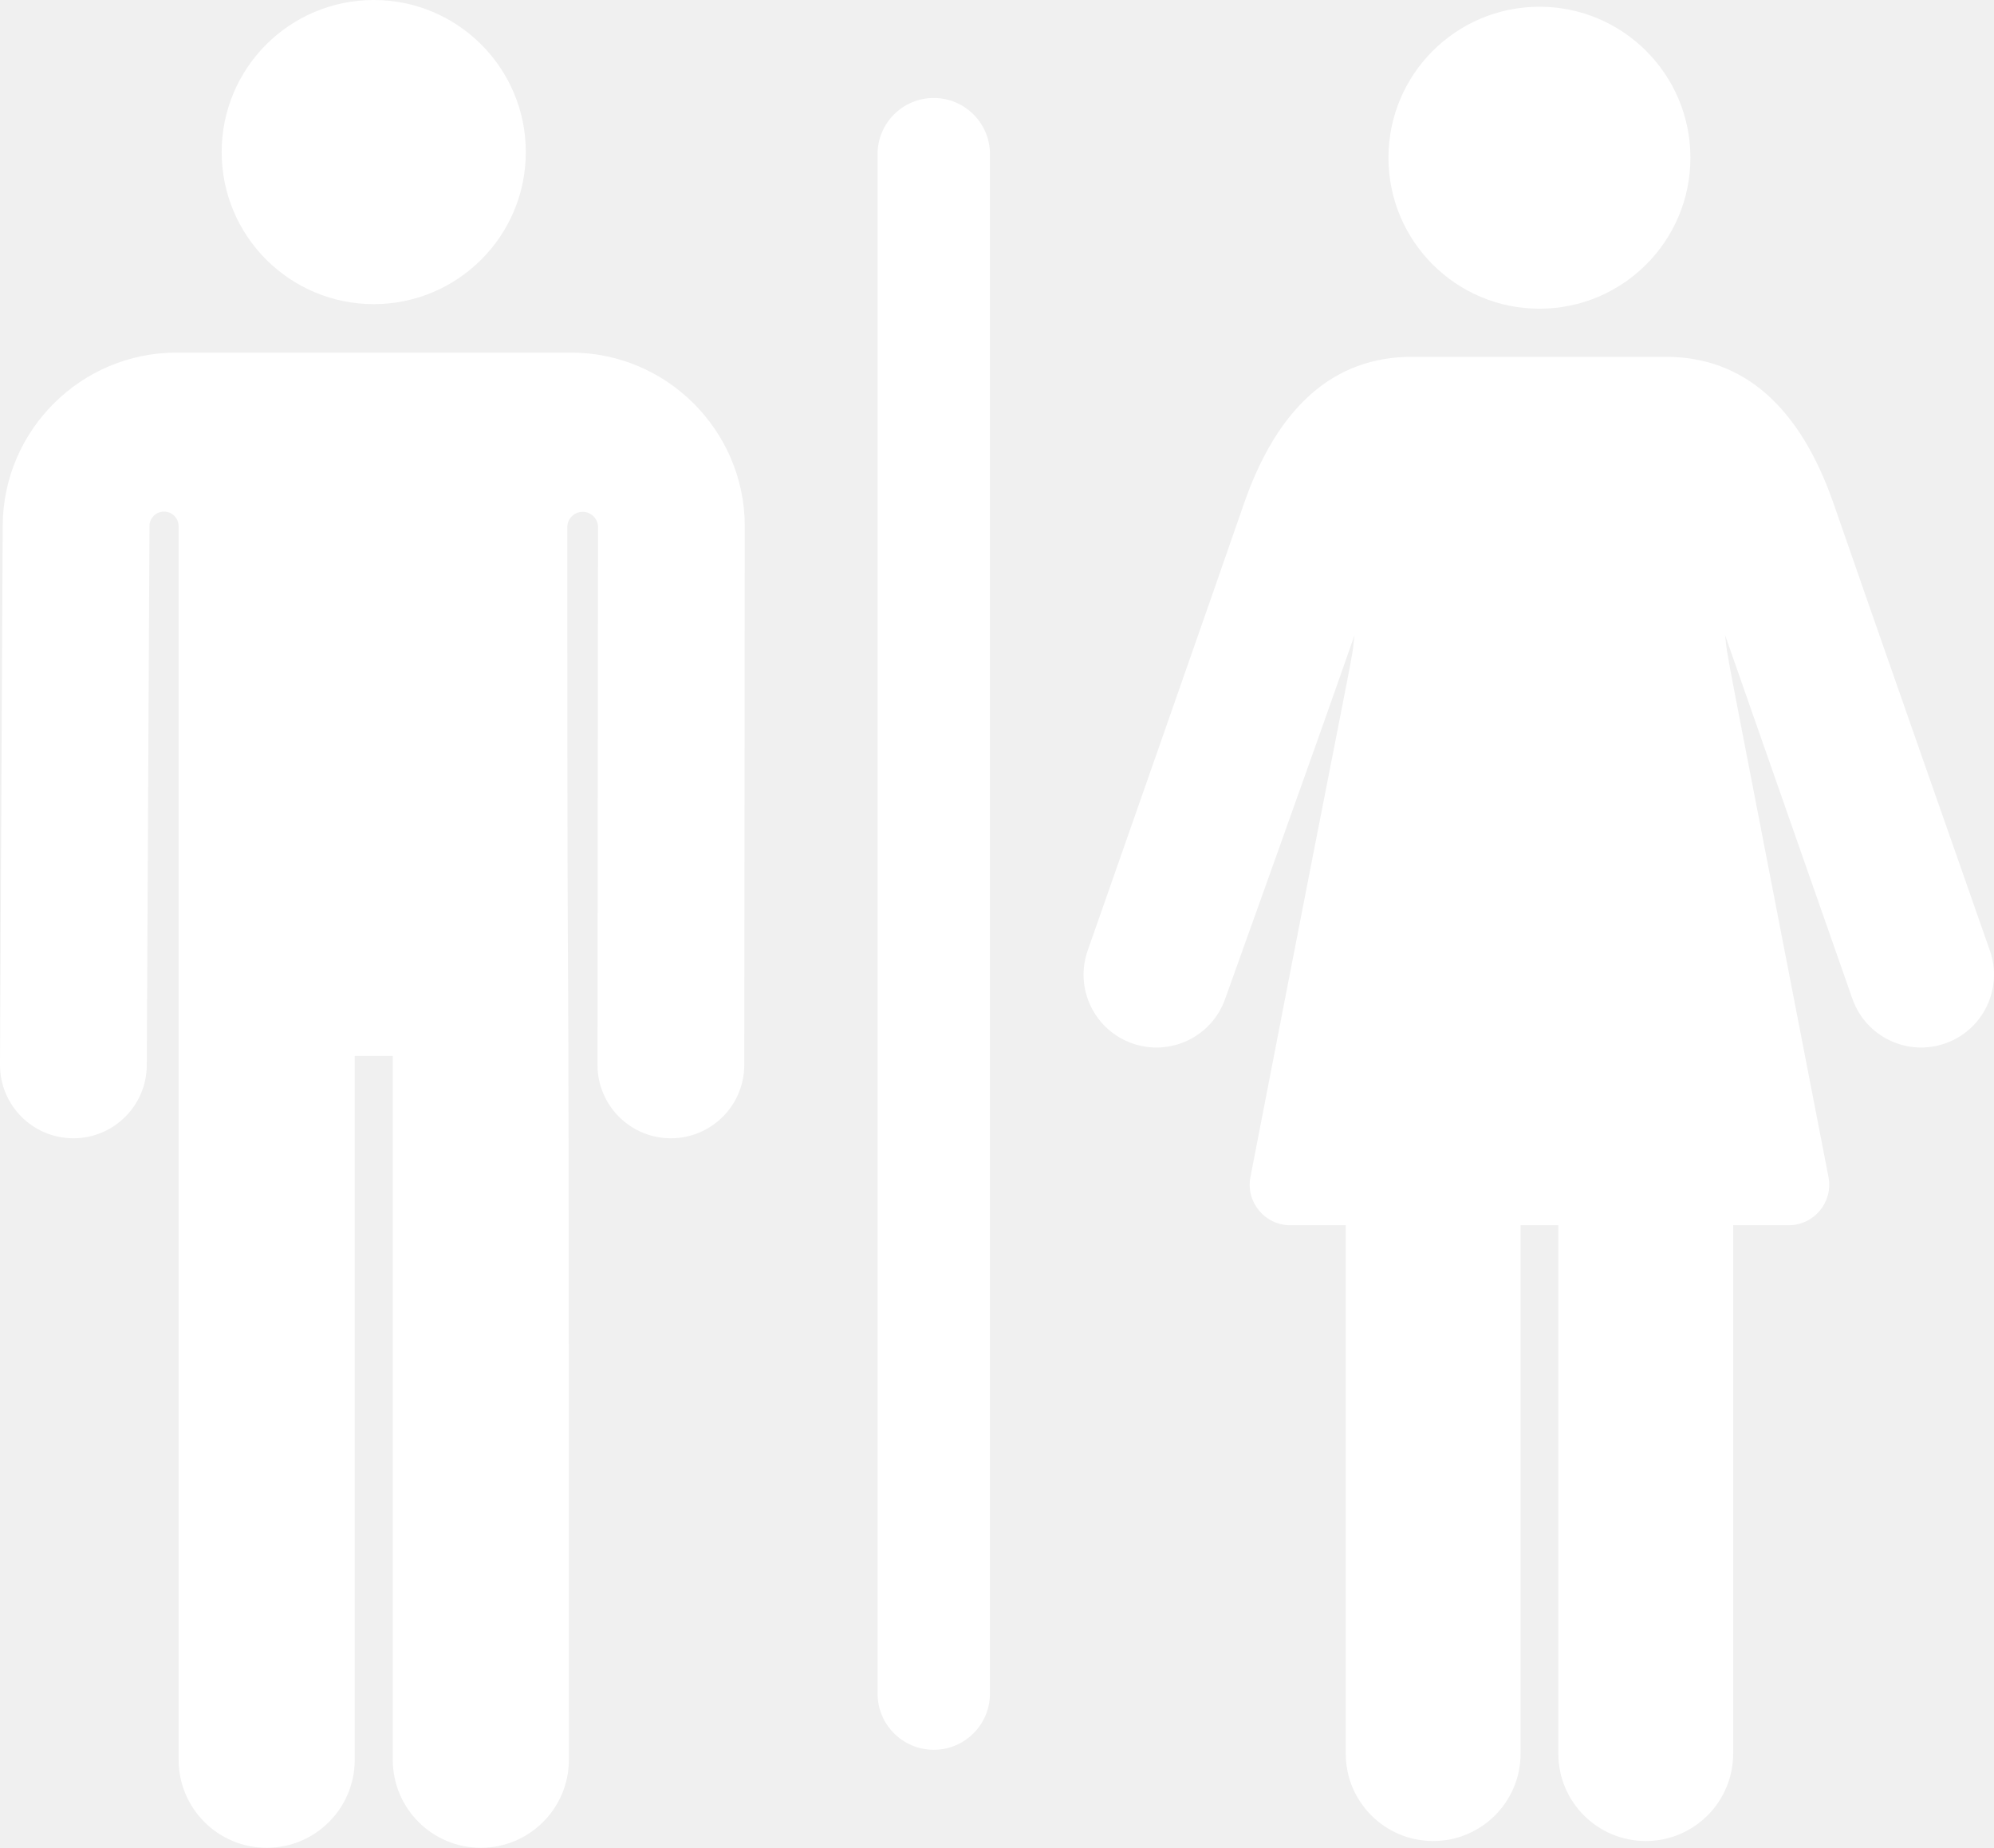
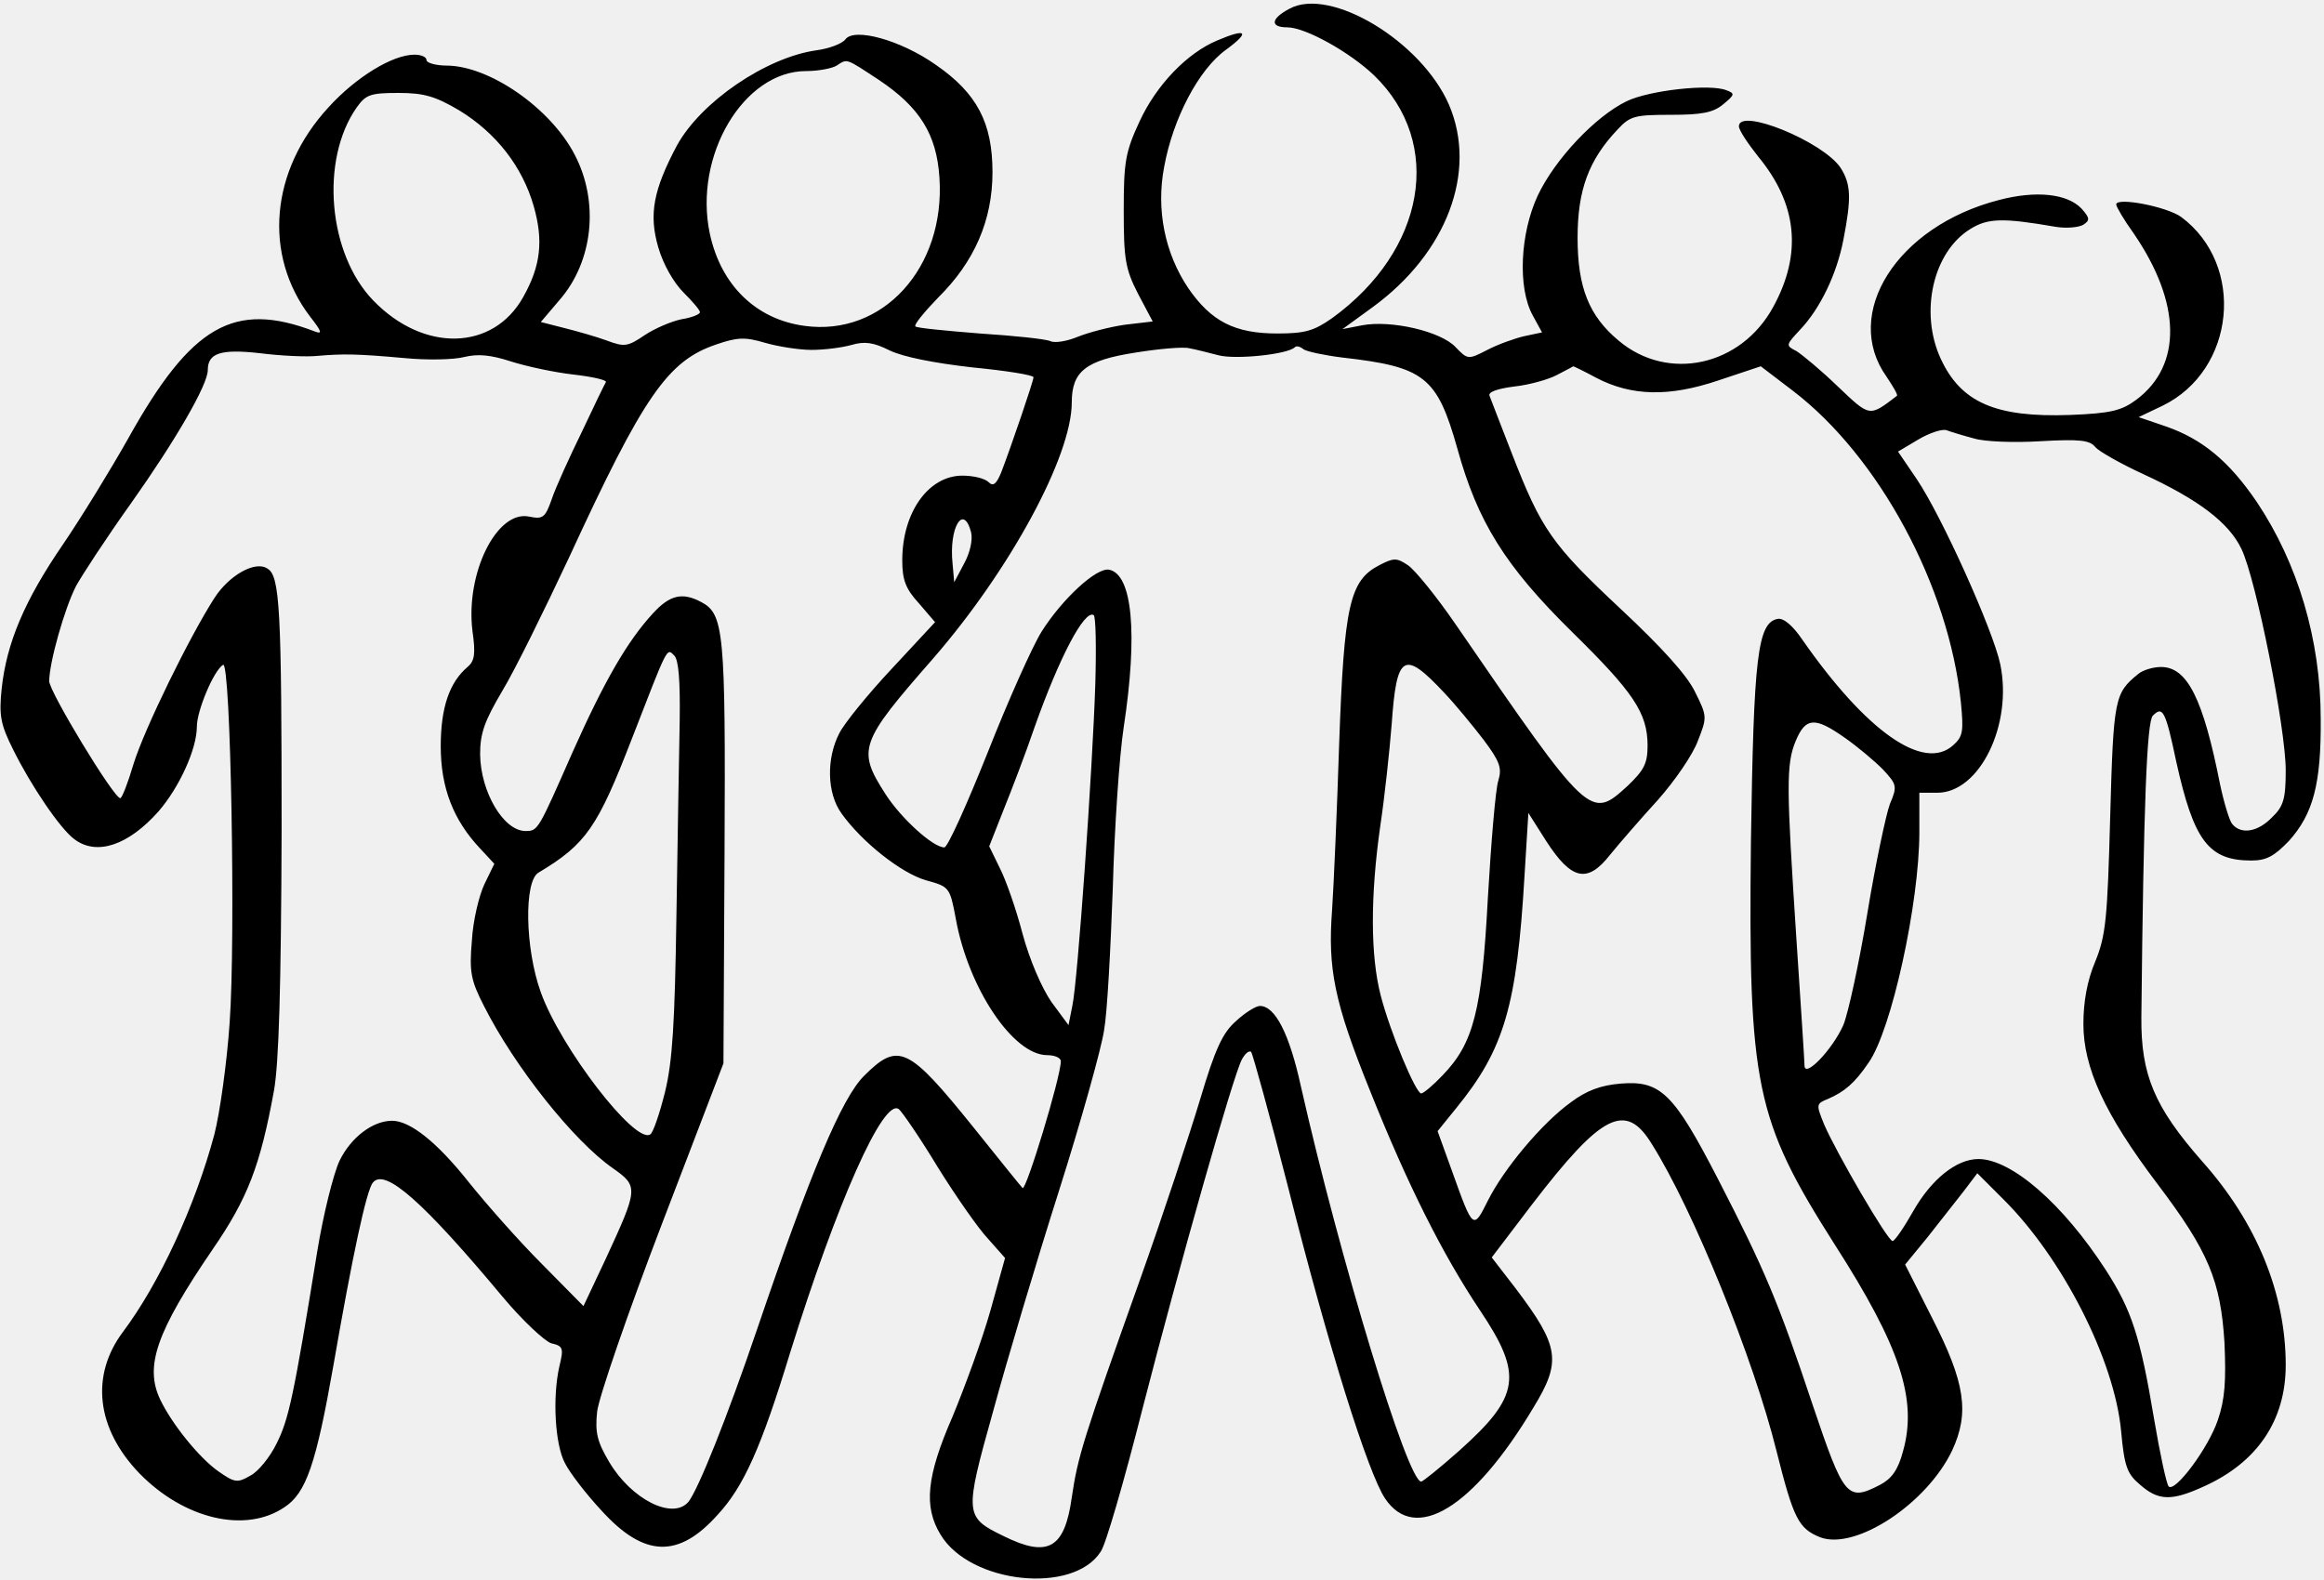
- <svg xmlns="http://www.w3.org/2000/svg" width="512" height="474.468" viewBox="0 0 135.467 125.536" version="1.1" id="svg8">
-   <defs id="defs2" />
-   <g id="layer1" transform="translate(-50.19526,-49.11279)">
-     <g id="g1032">
-       <g id="g997" transform="matrix(0.2645833,0,0,0.2645833,50.19532,44.14762)" style="fill:#ffffff">
-         <g id="g904" style="fill:#ffffff">
-           <g id="g902" style="fill:#ffffff">
-             <path d="m 146.645,109.31 c -54.918,0 -55.673,0 -101.357,0 -24.466,0 -44.468,19.904 -44.591,44.367 L 0,292.109 c -0.052,10.407 8.342,18.885 18.747,18.938 0.032,0 0.065,0 0.098,0 10.363,0 18.787,-8.375 18.841,-18.747 l 0.696,-138.432 c 0,-0.016 0,-0.031 0,-0.047 0.024,-2.055 1.704,-3.706 3.759,-3.694 2.055,0.012 3.715,1.683 3.715,3.738 l 0.008,316.757 c 0,12.488 10.124,22.612 22.612,22.612 12.488,0 22.612,-10.124 22.612,-22.612 V 289.888 h 9.763 v 180.734 c 0,12.488 10.123,22.611 22.611,22.611 12.488,0 22.611,-10.123 22.611,-22.611 0,-298.894 -0.4,-127.966 -0.41,-316.481 0,-2.121 1.674,-3.863 3.794,-3.946 2.12,-0.083 3.928,1.521 4.092,3.635 0,10e-4 0,0.002 0,0.002 l -0.128,138.354 c -0.01,10.406 8.419,18.851 18.825,18.861 0.007,0 0.011,0 0.018,0 10.397,0 18.833,-8.426 18.842,-18.825 l 0.128,-138.431 c 0.002,-0.039 0.002,-0.075 0.001,-0.114 -0.123,-24.463 -20.126,-44.367 -44.59,-44.367 z" id="path900" style="fill:#ffffff" />
-           </g>
-         </g>
-         <g id="g910" style="fill:#ffffff">
-           <g id="g908" style="fill:#ffffff">
-             <path id="circle906" style="fill:#ffffff" d="M 135.013,57.813 A 39.047,39.047 0 0 1 95.966,96.86 39.047,39.047 0 0 1 56.919,57.813 39.047,39.047 0 0 1 95.966,18.766 39.047,39.047 0 0 1 135.013,57.813 Z" />
-           </g>
-         </g>
-         <g id="g916" style="fill:#ffffff">
-           <g id="g914" style="fill:#ffffff">
-             <path d="m 510.941,262.849 c -0.346,-0.986 -34.611,-98.717 -40.002,-114.406 -8.679,-25.253 -23.23,-38.057 -43.249,-38.057 -28.025,0 -37.18,0 -65.153,0 -20.02,0 -34.571,12.805 -43.249,38.057 -5.391,15.688 -39.656,113.421 -40.002,114.406 -3.418,9.748 1.714,20.423 11.464,23.841 9.758,3.42 20.425,-1.725 23.84,-11.462 1.106,-3.154 21.721,-60.433 33.222,-93.389 -1.204,9.838 2.264,-10.578 -26.737,139.154 -1.246,6.431 3.711,12.379 10.201,12.379 4.029,0 8.862,0 14.273,0 V 469.05 c 0,12.396 10.049,22.446 22.446,22.446 12.397,0 22.446,-10.049 22.446,-22.446 V 333.37 c 3.227,0 6.465,0 9.692,0 v 135.68 c 0,12.396 10.049,22.446 22.446,22.446 12.397,0 22.446,-10.049 22.446,-22.446 V 333.37 c 5.411,0 10.245,0 14.273,0 6.522,0 11.446,-5.952 10.201,-12.379 -28.737,-148.369 -25.57,-131.138 -26.55,-139.154 11.593,33.211 31.602,90.284 32.691,93.389 3.421,9.756 14.101,14.878 23.84,11.462 9.747,-3.418 14.879,-14.091 11.461,-23.839 z" id="path912" style="fill:#ffffff" />
-           </g>
-         </g>
-         <g id="g922" style="fill:#ffffff">
-           <g id="g920" style="fill:#ffffff">
-             <path id="circle918" style="fill:#ffffff" d="m 434.05,59.265 a 38.767,38.767 0 0 1 -38.767,38.767 38.767,38.767 0 0 1 -38.767,-38.767 38.767,38.767 0 0 1 38.767,-38.767 38.767,38.767 0 0 1 38.767,38.767 z" />
-           </g>
-         </g>
-         <g id="g928" style="fill:#ffffff">
-           <g id="g926" style="fill:#ffffff">
-             <path d="m 239.761,43.925 c -7.969,0 -14.43,6.46 -14.43,14.43 v 395.282 c 0,7.969 6.46,14.429 14.43,14.429 7.97,0 14.43,-6.459 14.43,-14.429 V 58.355 c 0,-7.97 -6.461,-14.43 -14.43,-14.43 z" id="path924" style="fill:#ffffff" />
-           </g>
-         </g>
-         <g id="g930" style="fill:#ffffff">
- </g>
-         <g id="g932" style="fill:#ffffff">
- </g>
-         <g id="g934" style="fill:#ffffff">
- </g>
-         <g id="g936" style="fill:#ffffff">
- </g>
-         <g id="g938" style="fill:#ffffff">
- </g>
-         <g id="g940" style="fill:#ffffff">
- </g>
-         <g id="g942" style="fill:#ffffff">
- </g>
-         <g id="g944" style="fill:#ffffff">
- </g>
-         <g id="g946" style="fill:#ffffff">
- </g>
-         <g id="g948" style="fill:#ffffff">
- </g>
-         <g id="g950" style="fill:#ffffff">
- </g>
-         <g id="g952" style="fill:#ffffff">
- </g>
-         <g id="g954" style="fill:#ffffff">
- </g>
-         <g id="g956" style="fill:#ffffff">
- </g>
-         <g id="g958" style="fill:#ffffff">
- </g>
-       </g>
-     </g>
+ <svg xmlns="http://www.w3.org/2000/svg" version="1.0" width="425pt" height="289pt" viewBox="0 0 425 289" preserveAspectRatio="xMidYMid meet">
+   <g transform="translate(0,289) scale(0.1,-0.1)" fill="#000000" stroke="none">
+     <path d="M2358 2874 c-34 -18 -36 -34 -4 -34 33 0 114 -45 159 -88 128 -124 94 -320 -77 -444 -33 -23 -49 -28 -100 -28 -78 0 -121 22 -163 83 -43 64 -59 144 -44 222 16 88 63 178 113 214 45 33 38 40 -16 17 -55 -23 -111 -81 -142 -148 -26 -56 -29 -74 -29 -163 0 -89 3 -107 26 -152 l27 -51 -51 -6 c-28 -4 -66 -14 -86 -22 -19 -8 -42 -12 -50 -8 -9 4 -67 10 -129 14 -62 5 -116 10 -118 13 -3 3 16 26 41 52 67 66 100 142 100 230 0 90 -28 144 -103 196 -65 46 -150 69 -166 47 -6 -8 -30 -17 -53 -20 -92 -13 -211 -94 -255 -174 -43 -81 -52 -126 -34 -187 9 -31 28 -64 46 -82 16 -16 30 -32 30 -36 0 -4 -15 -10 -34 -13 -19 -4 -49 -17 -67 -29 -31 -21 -37 -22 -69 -10 -19 7 -54 17 -78 23 l-43 11 34 40 c62 71 73 180 28 266 -44 85 -155 162 -233 163 -21 0 -38 5 -38 10 0 6 -10 10 -22 10 -40 0 -107 -41 -157 -96 -107 -116 -120 -270 -34 -383 22 -28 23 -33 8 -27 -147 56 -225 11 -340 -195 -32 -57 -86 -145 -120 -195 -70 -102 -103 -180 -112 -264 -5 -49 -2 -65 21 -111 32 -65 86 -145 112 -164 41 -31 99 -11 154 51 38 44 70 114 70 155 0 29 31 103 48 113 14 8 23 -503 12 -654 -5 -74 -18 -166 -28 -205 -35 -131 -101 -273 -167 -361 -60 -80 -49 -177 30 -259 82 -84 194 -110 265 -62 40 26 58 79 90 261 34 196 60 319 72 333 22 27 92 -35 238 -210 36 -43 76 -80 88 -84 22 -5 23 -9 15 -42 -13 -57 -8 -143 10 -177 9 -18 39 -57 67 -87 78 -86 141 -88 213 -7 47 51 79 122 132 296 85 273 171 468 199 445 6 -5 39 -53 71 -106 33 -53 74 -112 92 -131 l31 -35 -27 -97 c-15 -53 -47 -140 -69 -193 -48 -110 -53 -165 -22 -216 54 -90 243 -110 293 -31 9 12 43 130 76 260 69 268 166 610 182 640 6 11 13 17 17 14 3 -4 34 -116 68 -249 73 -290 146 -522 177 -568 55 -82 161 -18 271 166 52 85 48 112 -32 218 l-44 57 73 96 c128 167 172 190 220 111 75 -119 186 -392 228 -562 31 -123 40 -141 80 -157 65 -24 195 62 241 159 32 69 24 124 -37 243 l-49 97 41 50 c22 28 52 66 66 84 l25 33 47 -47 c109 -108 204 -295 216 -425 6 -65 11 -78 35 -98 33 -29 57 -30 116 -3 98 44 150 121 150 222 0 131 -53 261 -153 373 -87 99 -112 158 -111 264 4 387 10 540 21 551 18 18 23 10 43 -85 32 -144 59 -180 137 -180 28 0 42 8 69 36 44 49 59 104 58 223 0 145 -42 285 -117 397 -51 75 -100 115 -166 138 l-50 17 44 21 c133 65 152 257 34 345 -26 19 -119 37 -119 23 0 -4 14 -28 32 -53 87 -127 89 -241 5 -304 -27 -20 -46 -25 -121 -28 -137 -5 -200 23 -237 103 -39 85 -14 195 54 237 32 20 59 21 157 4 19 -3 42 -1 50 4 12 8 12 12 -3 29 -26 28 -84 34 -152 16 -186 -48 -287 -208 -205 -323 12 -18 21 -33 19 -35 -51 -39 -49 -39 -108 17 -31 30 -65 58 -76 65 -20 10 -19 11 7 39 37 39 67 102 79 164 15 77 14 102 -5 132 -32 48 -186 111 -186 76 0 -7 16 -31 35 -55 72 -87 81 -178 28 -275 -59 -109 -193 -138 -283 -62 -54 45 -75 97 -75 188 0 87 20 142 73 198 23 25 32 27 98 27 56 0 77 4 95 19 22 18 22 20 6 26 -30 12 -140 0 -182 -20 -58 -28 -132 -107 -163 -173 -32 -69 -37 -168 -9 -219 l17 -31 -33 -7 c-17 -4 -48 -15 -67 -25 -35 -18 -36 -18 -58 5 -27 29 -118 50 -171 40 l-36 -7 55 40 c136 99 192 248 140 370 -50 116 -217 217 -292 176z m-751 -130 c75 -50 106 -100 111 -179 11 -165 -104 -291 -247 -271 -89 12 -153 75 -173 169 -30 142 62 297 176 297 23 0 48 5 56 10 20 13 16 14 77 -26z m-767 -56 c67 -41 115 -102 136 -175 18 -63 13 -109 -19 -166 -55 -99 -182 -102 -274 -7 -83 85 -98 257 -31 353 17 24 25 27 77 27 46 0 67 -6 111 -32z m644 -438 c23 0 55 4 73 9 24 7 40 5 70 -10 25 -12 81 -23 151 -31 62 -6 112 -14 112 -18 0 -7 -41 -127 -59 -174 -9 -22 -15 -26 -23 -18 -7 7 -28 12 -48 12 -62 0 -110 -67 -110 -155 0 -35 6 -52 30 -78 l30 -35 -79 -85 c-44 -47 -87 -100 -96 -118 -24 -46 -23 -110 4 -147 37 -52 109 -109 154 -122 43 -12 44 -12 55 -71 23 -127 105 -249 167 -249 14 0 25 -5 25 -11 0 -29 -64 -239 -70 -232 -4 4 -44 54 -89 110 -120 149 -138 158 -201 95 -41 -41 -98 -177 -195 -462 -56 -165 -108 -294 -126 -317 -29 -34 -105 5 -145 73 -22 37 -26 54 -22 92 3 26 56 180 118 342 l113 295 2 385 c2 406 -1 437 -43 459 -34 18 -57 13 -88 -21 -47 -51 -89 -124 -147 -254 -63 -143 -63 -144 -86 -144 -40 0 -82 71 -83 140 0 39 8 61 41 117 23 38 77 148 122 244 136 295 180 359 269 389 38 13 52 14 89 3 24 -7 63 -13 85 -13z m745 -10 c32 -8 127 2 139 15 3 3 10 1 16 -4 6 -4 38 -11 71 -15 150 -17 173 -35 210 -166 37 -134 87 -215 210 -336 112 -110 138 -148 138 -208 0 -33 -7 -45 -36 -73 -69 -63 -69 -63 -315 295 -35 51 -74 99 -87 108 -21 14 -26 14 -53 0 -54 -28 -64 -74 -73 -326 -4 -124 -10 -261 -13 -305 -8 -107 4 -168 69 -329 69 -173 133 -300 201 -402 80 -119 74 -158 -38 -258 -35 -31 -66 -56 -69 -56 -25 0 -149 409 -220 723 -21 96 -47 147 -75 147 -7 0 -27 -12 -44 -28 -24 -21 -38 -51 -65 -142 -19 -63 -68 -212 -110 -330 -104 -292 -114 -324 -125 -399 -13 -93 -43 -111 -124 -71 -72 35 -73 39 -20 228 25 92 79 273 120 402 41 129 78 262 83 295 6 33 12 150 16 260 3 110 12 243 20 295 26 171 16 280 -27 288 -23 4 -85 -53 -123 -113 -17 -27 -62 -128 -99 -222 -38 -95 -73 -173 -79 -173 -21 0 -80 54 -108 98 -52 81 -47 94 87 247 140 161 254 370 254 469 0 57 26 77 116 91 43 7 88 11 99 8 11 -2 35 -8 54 -13z m-1649 -1 c47 4 71 4 160 -4 41 -4 90 -3 109 2 25 6 48 4 85 -8 28 -9 79 -20 114 -24 35 -4 62 -10 60 -14 -2 -3 -22 -44 -44 -91 -23 -47 -48 -102 -55 -123 -12 -34 -16 -37 -41 -32 -59 13 -117 -103 -104 -209 6 -42 4 -55 -9 -66 -33 -28 -49 -74 -49 -145 0 -76 23 -135 72 -187 l26 -28 -18 -37 c-10 -21 -21 -67 -23 -103 -5 -58 -2 -73 22 -120 56 -111 164 -247 236 -297 47 -33 46 -37 -13 -165 l-41 -87 -76 77 c-42 42 -102 110 -134 150 -58 73 -107 112 -140 112 -35 0 -75 -30 -96 -73 -11 -23 -30 -99 -41 -167 -43 -265 -52 -306 -74 -350 -12 -25 -34 -52 -48 -59 -24 -14 -29 -13 -59 8 -34 24 -84 85 -106 131 -29 61 -7 124 96 275 64 93 87 153 112 290 9 50 13 188 14 475 0 406 -3 467 -26 480 -22 15 -70 -12 -97 -54 -45 -70 -128 -239 -148 -304 -10 -34 -21 -62 -24 -62 -12 0 -130 195 -130 214 0 34 28 133 49 174 11 20 56 89 101 152 80 113 140 216 140 243 0 31 23 39 95 31 39 -5 86 -7 105 -5z m2339 -40 c65 -34 134 -35 223 -5 l78 26 59 -45 c157 -120 285 -357 307 -570 5 -52 4 -62 -14 -78 -54 -49 -159 25 -276 193 -17 25 -34 40 -45 38 -37 -7 -44 -69 -49 -408 -5 -445 8 -508 153 -736 120 -187 152 -284 125 -379 -9 -34 -21 -50 -42 -61 -60 -31 -66 -23 -123 146 -63 189 -88 248 -173 413 -81 157 -105 181 -178 175 -37 -3 -63 -13 -91 -34 -53 -38 -123 -122 -152 -180 -27 -54 -27 -54 -66 55 l-26 72 34 42 c88 108 111 187 125 426 l7 114 33 -52 c46 -71 75 -77 116 -25 17 21 57 67 88 101 31 35 64 83 73 108 17 43 17 45 -5 89 -14 30 -61 82 -136 152 -126 118 -145 145 -199 284 -20 52 -39 100 -41 106 -3 7 14 13 45 17 28 3 63 13 78 21 15 8 29 15 30 16 1 0 20 -9 42 -21z m691 -111 c19 -6 74 -8 122 -5 71 4 90 2 100 -11 7 -8 46 -30 87 -49 102 -47 157 -89 180 -137 27 -56 81 -328 81 -405 0 -52 -4 -66 -25 -86 -26 -27 -57 -32 -73 -12 -5 6 -15 39 -22 72 -31 157 -60 215 -108 215 -15 0 -34 -6 -42 -13 -43 -35 -45 -44 -51 -261 -5 -186 -8 -217 -27 -264 -15 -35 -22 -74 -22 -115 0 -80 39 -165 135 -292 94 -124 116 -178 123 -291 3 -69 1 -103 -12 -141 -17 -51 -78 -133 -90 -122 -4 4 -16 60 -27 125 -25 150 -41 198 -88 271 -79 122 -173 203 -233 203 -40 0 -86 -37 -119 -95 -17 -30 -34 -55 -38 -55 -9 0 -103 162 -125 213 -15 37 -15 38 7 47 30 13 49 29 74 66 42 59 93 292 93 422 l0 72 33 0 c77 0 138 124 115 235 -13 62 -107 271 -153 339 l-34 50 37 22 c20 12 44 20 52 17 8 -3 31 -10 50 -15z m-1834 -172 c3 -14 -2 -37 -13 -57 l-18 -34 -3 34 c-7 66 20 111 34 57z m227 -278 c-5 -155 -32 -542 -42 -588 l-7 -35 -31 42 c-18 26 -40 77 -53 125 -12 46 -31 100 -42 121 l-19 39 26 66 c15 37 41 105 57 152 45 127 91 215 108 205 4 -2 5 -60 3 -127z m-760 -66 c-1 -59 -4 -220 -6 -357 -3 -196 -7 -266 -21 -323 -10 -40 -22 -75 -27 -77 -28 -18 -164 159 -200 260 -29 80 -31 204 -4 219 87 52 108 83 171 246 66 170 63 165 77 151 8 -8 11 -45 10 -119z m1398 51 c20 -21 52 -60 72 -86 30 -40 34 -52 27 -75 -5 -15 -13 -111 -19 -213 -11 -208 -26 -267 -83 -326 -17 -18 -35 -33 -39 -33 -10 0 -57 113 -74 179 -19 73 -19 182 -1 309 8 53 17 137 21 187 9 129 22 137 96 58z m732 -82 c23 -16 54 -42 70 -58 26 -28 27 -31 13 -64 -7 -19 -26 -108 -41 -199 -15 -91 -35 -183 -44 -205 -20 -45 -71 -98 -71 -74 0 8 -7 113 -15 234 -18 275 -19 317 -1 360 18 43 35 44 89 6z" />
  </g>
</svg>
